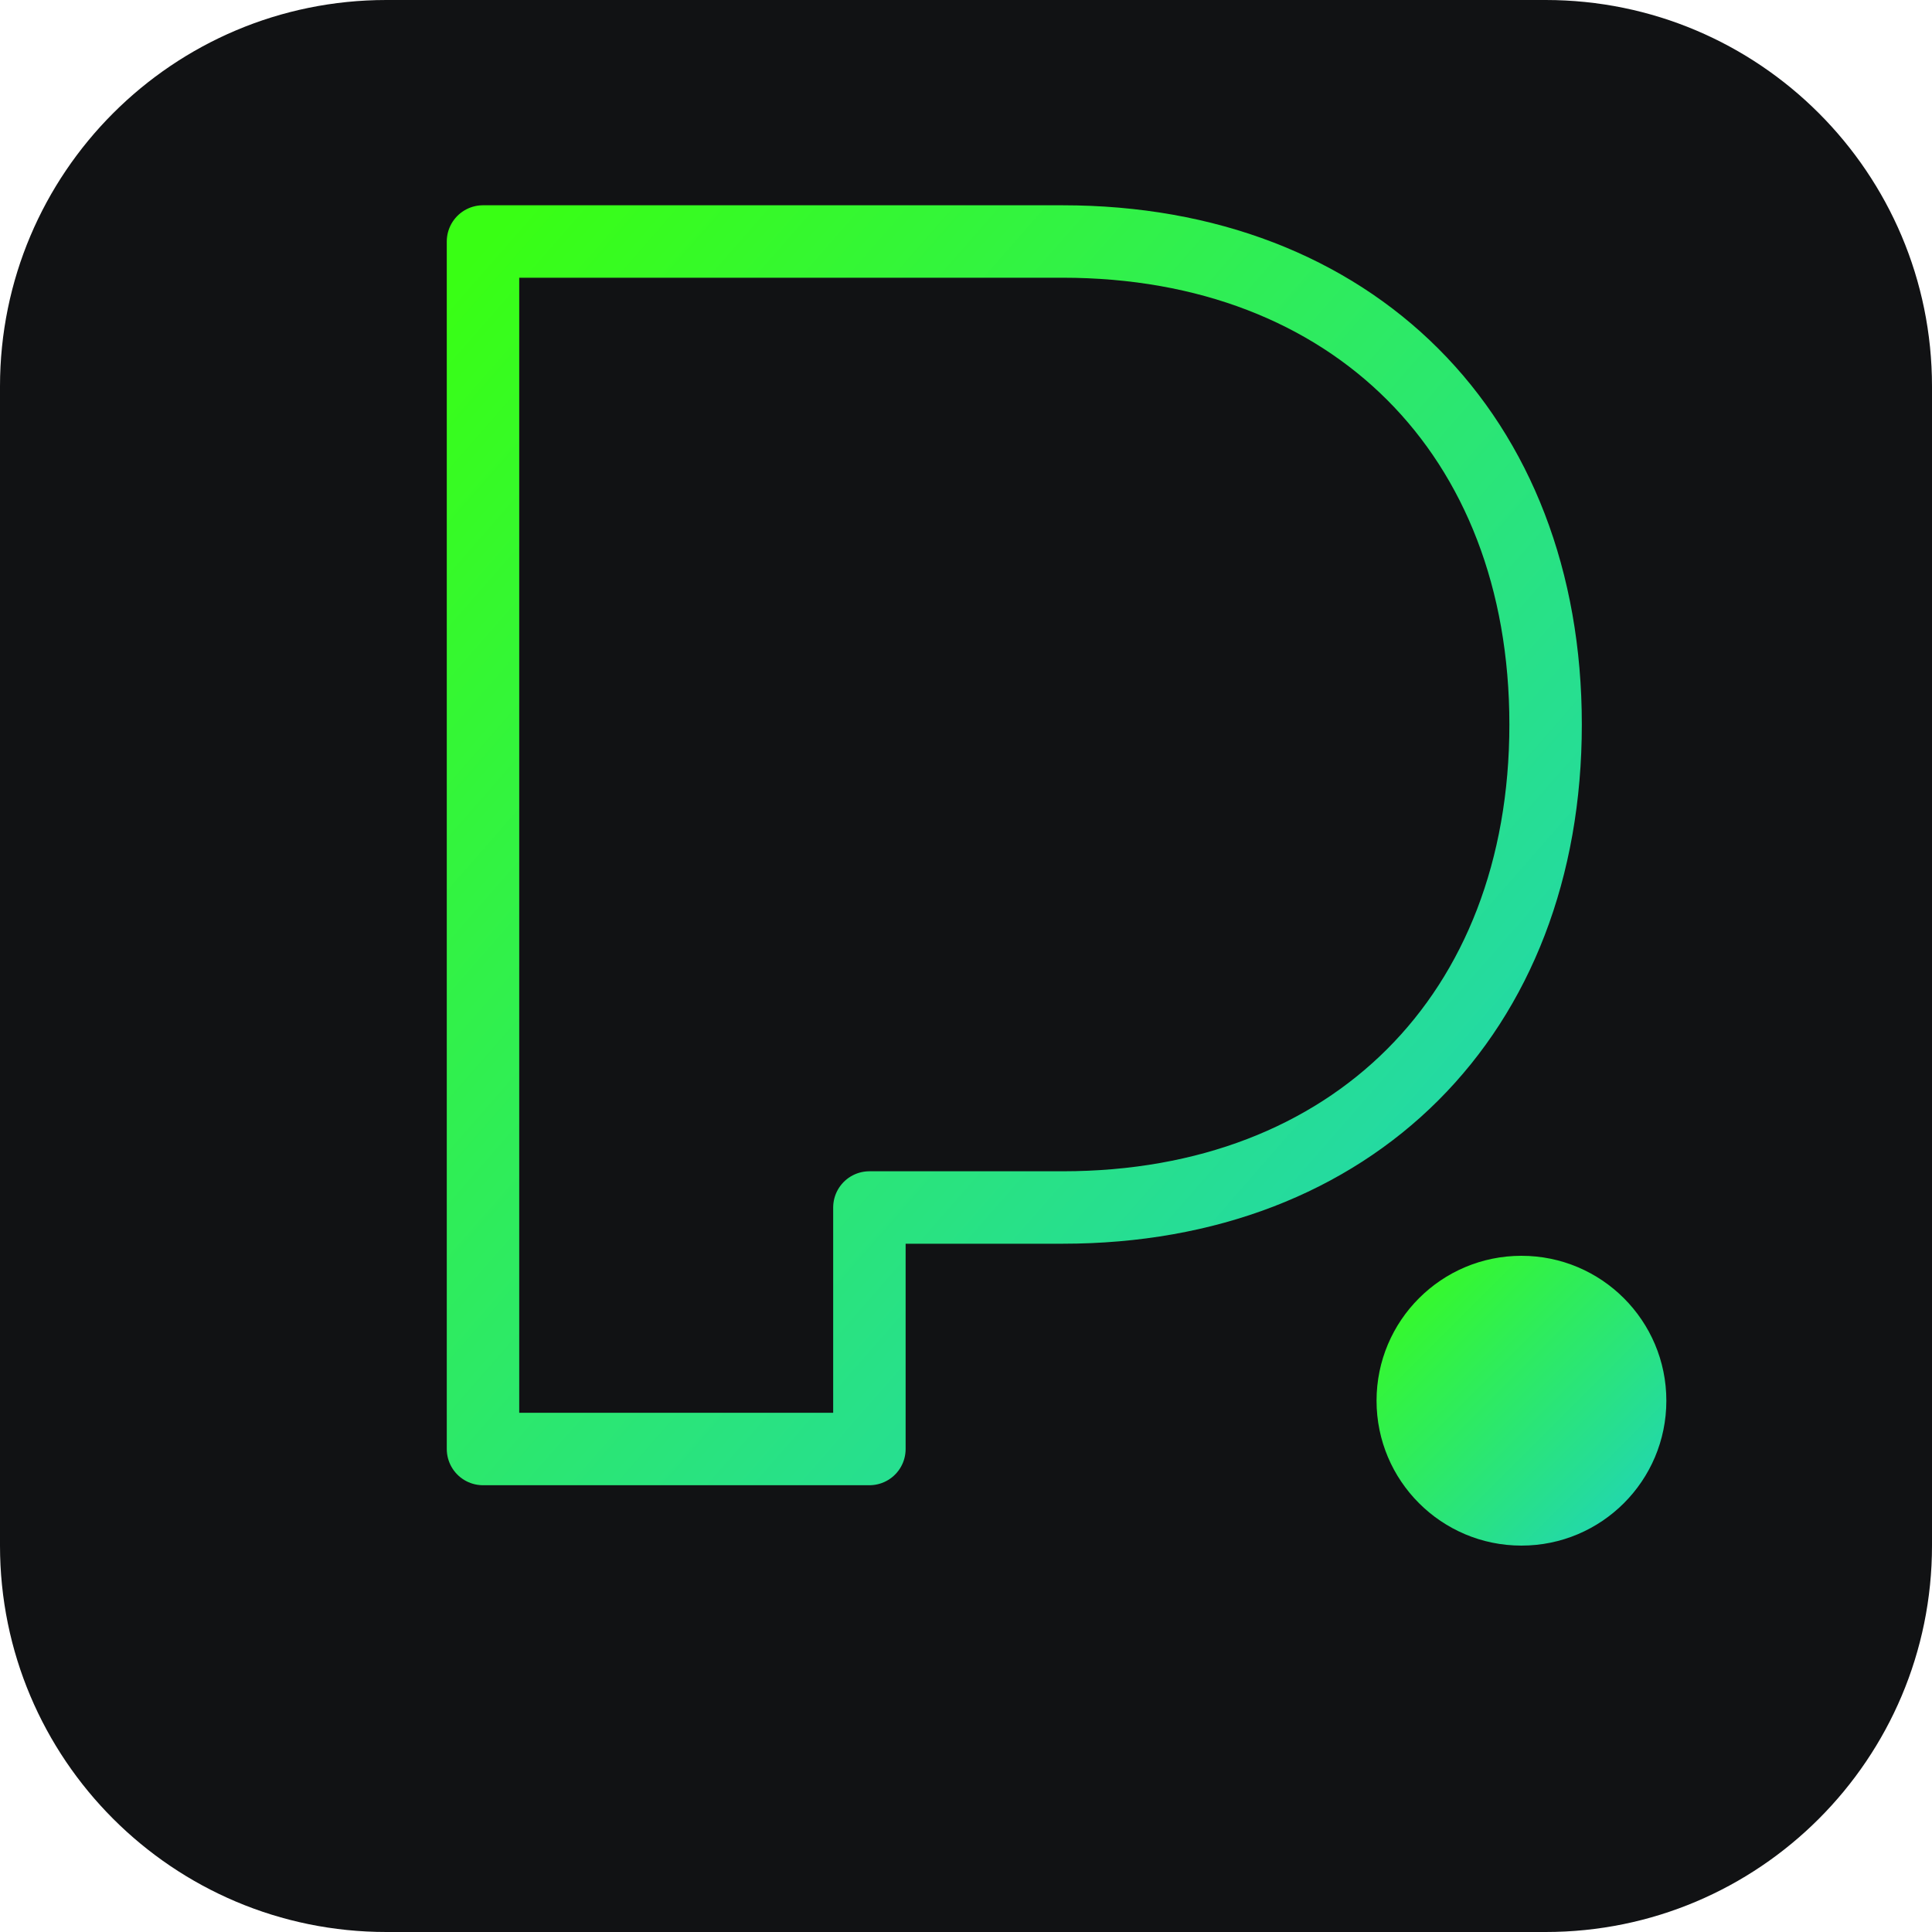
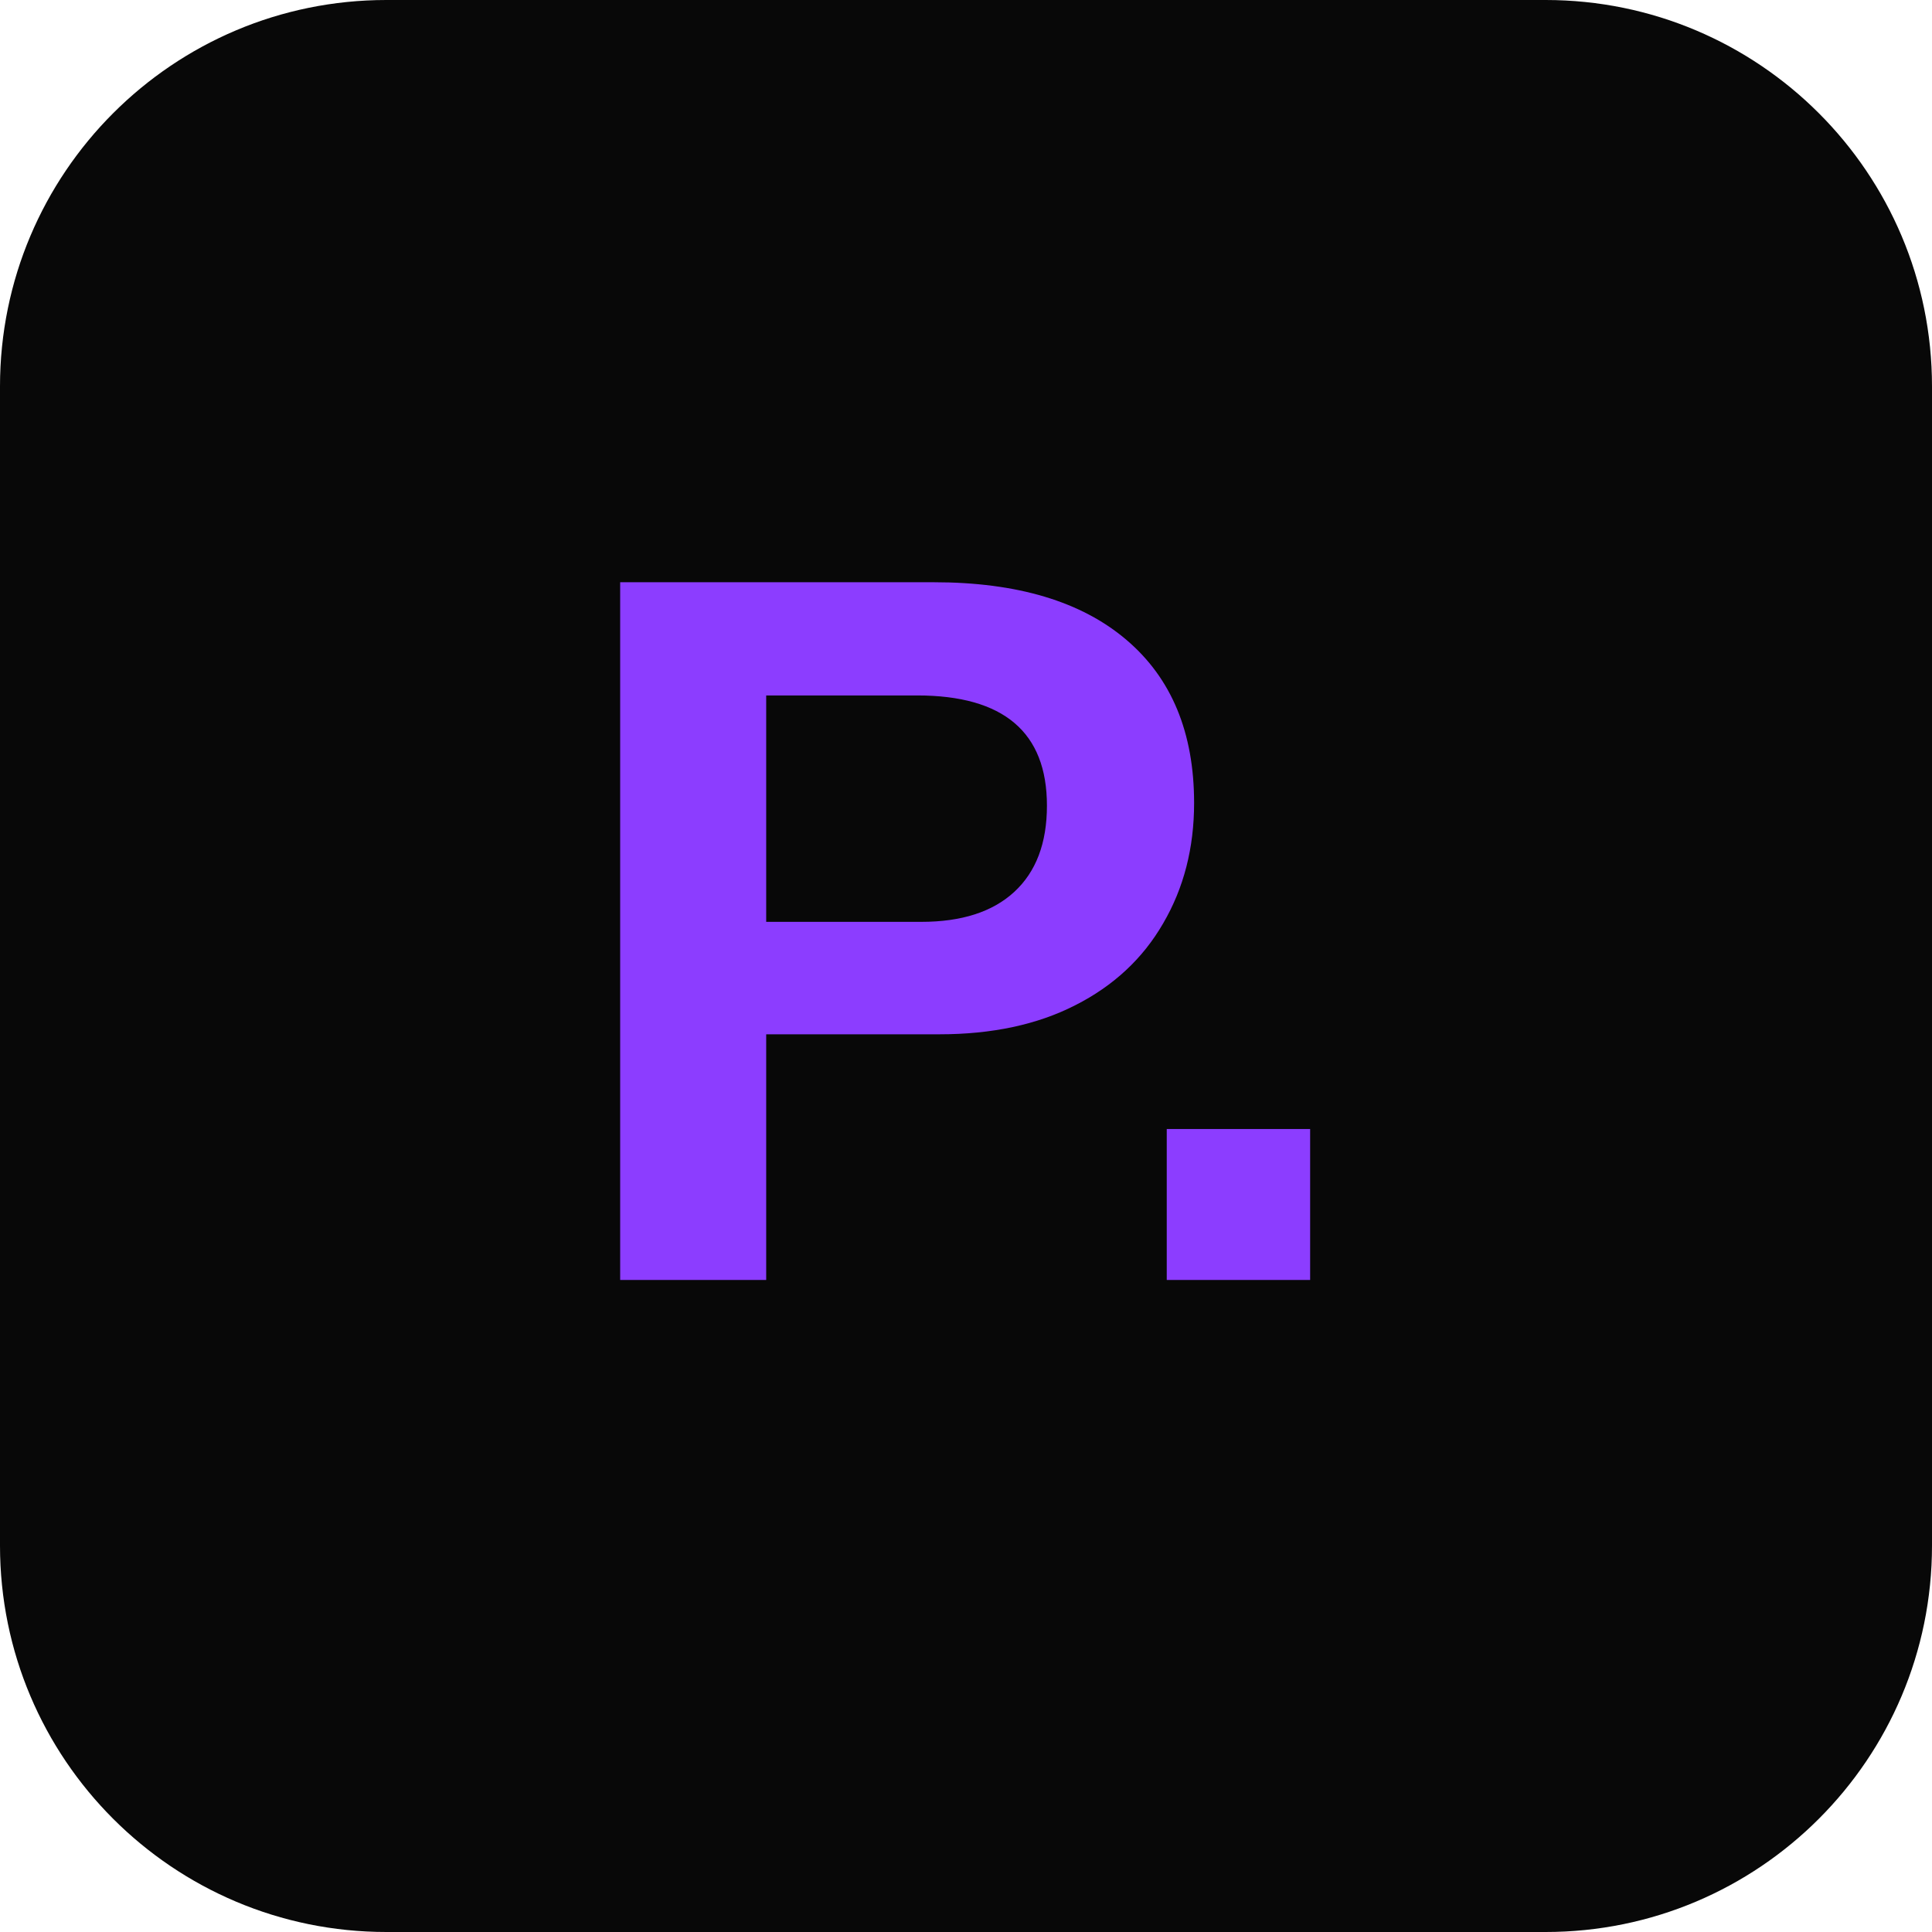
- <svg xmlns="http://www.w3.org/2000/svg" viewBox="0 0 80 80" fill="none">
-   <defs>
-     <linearGradient id="g" x1="0%" y1="0%" x2="100%" y2="100%">
-       <stop offset="0%" stop-color="#39FF14" />
-       <stop offset="100%" stop-color="#1FD1C4" />
-     </linearGradient>
-   </defs>
-   <rect width="80" height="80" rx="16" fill="#111214" />
-   <path d="M 20 60 L 20 10 L 44 10 C 56 10 64 18 64 30 C 64 42 56 50 44 50 L 36 50 L 36 60 Z" fill="none" stroke="url(#g)" stroke-width="3" stroke-linejoin="round" />
-   <circle cx="63" cy="58" r="6" fill="url(#g)" />
+ <svg xmlns="http://www.w3.org/2000/svg" viewBox="0 0 80 80">
+   <rect width="80" height="80" rx="16" fill="#080808" />
+   <text x="40" y="53" text-anchor="middle" font-family="Arial, Helvetica, sans-serif" font-size="42" font-weight="900" fill="#8C3DFF">P.</text>
</svg>
